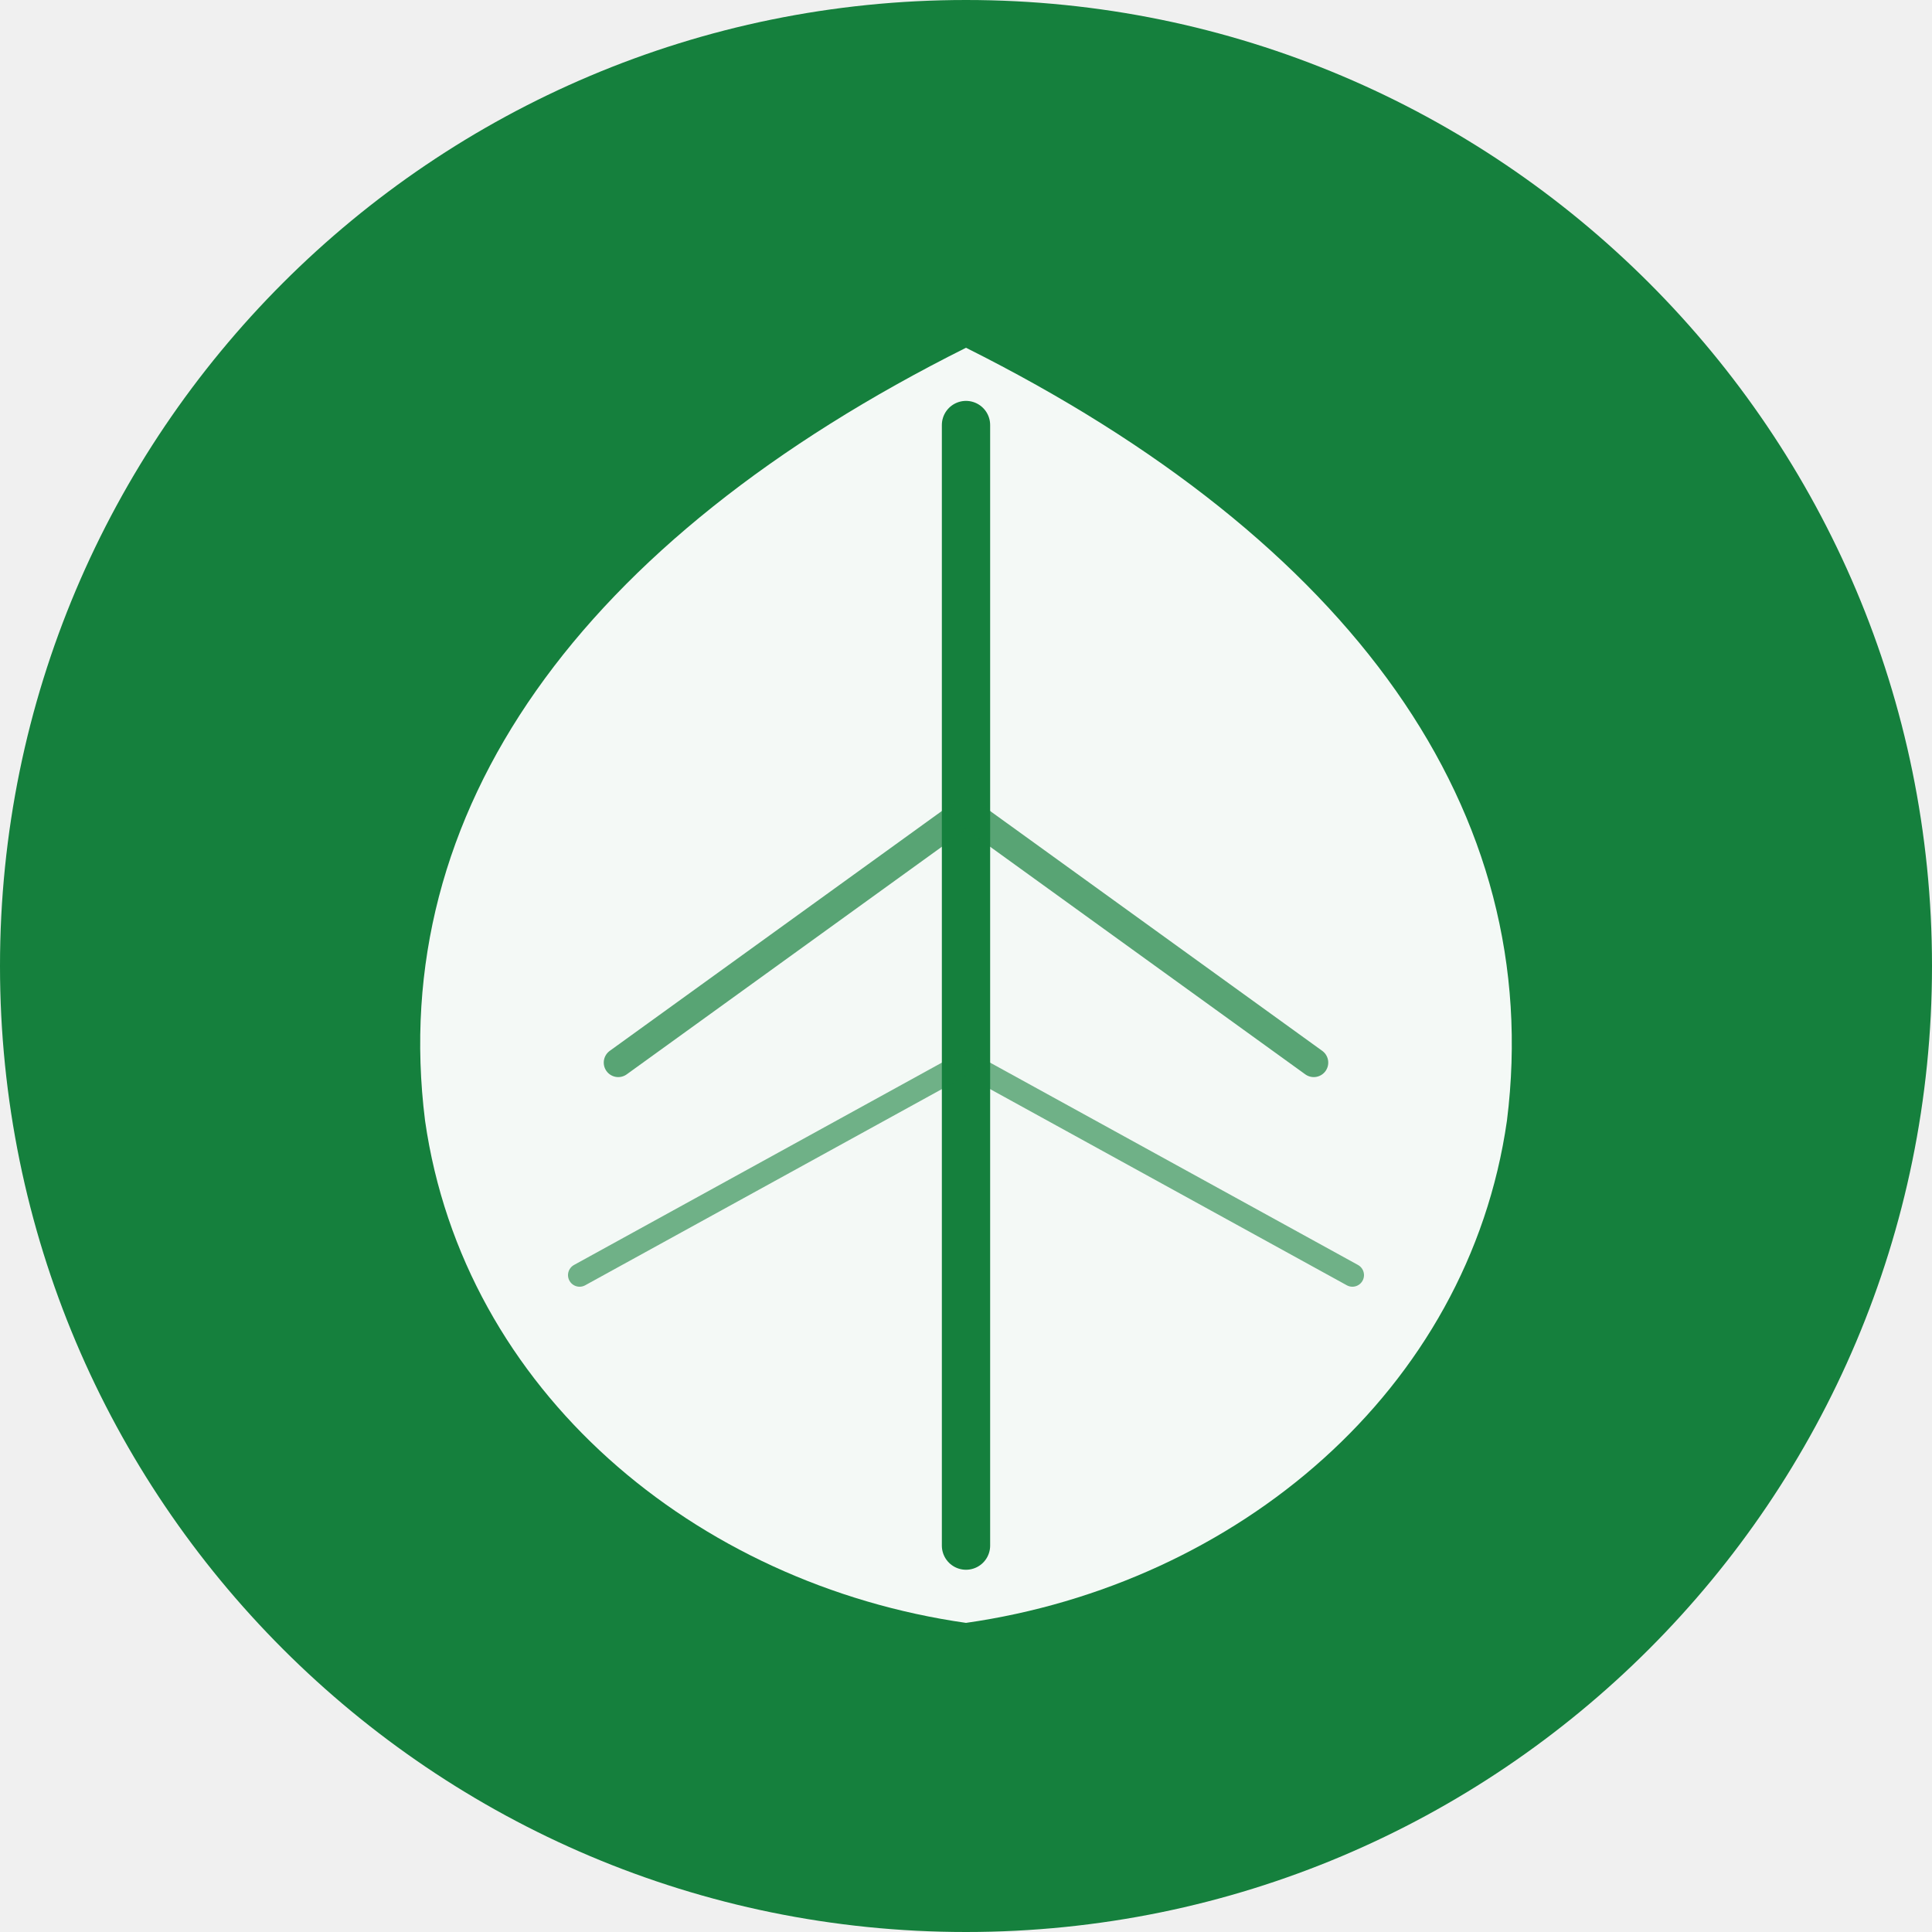
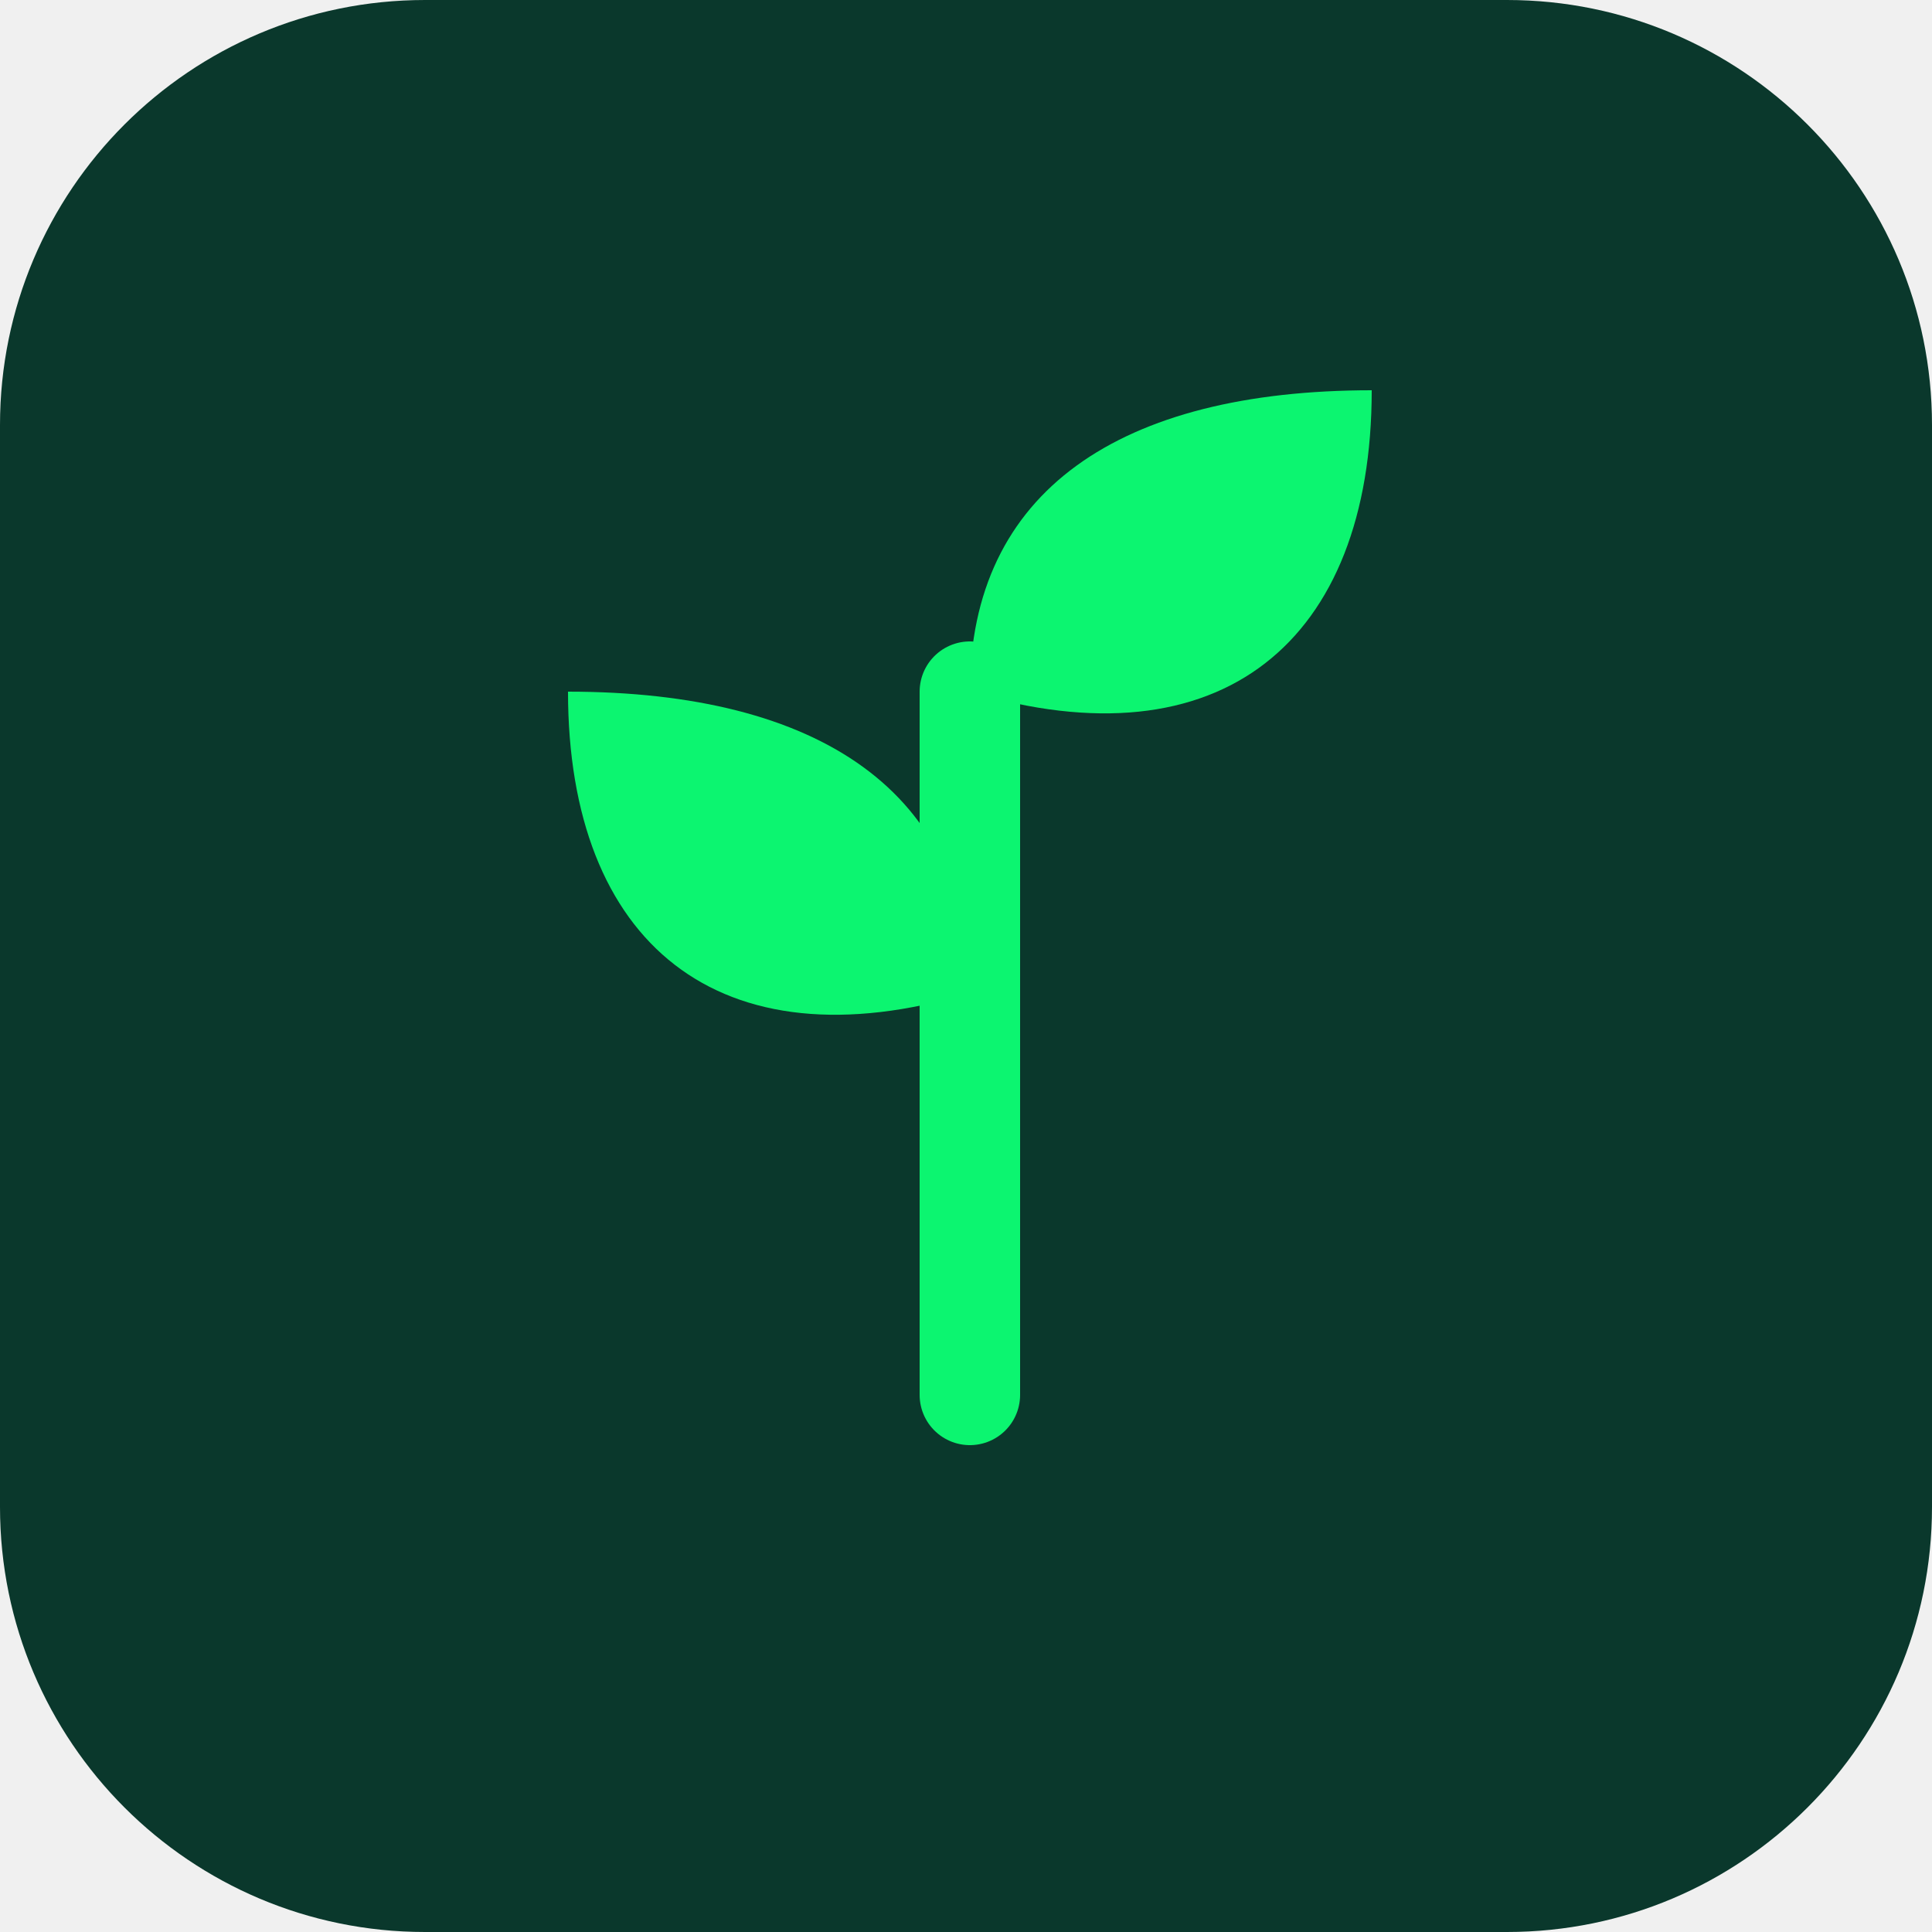
<svg xmlns="http://www.w3.org/2000/svg" viewBox="0 0 100 100">
-   <circle cx="50" cy="50" r="50" fill="#15803d" />
-   <path d="M50 18 C30 28, 20 42, 22 58 C24 72, 36 82, 50 84 C64 82, 76 72, 78 58 C80 42, 70 28, 50 18 Z" fill="#ffffff" opacity="0.95" />
-   <line x1="50" y1="22" x2="50" y2="80" stroke="#15803d" stroke-width="2.5" stroke-linecap="round" />
-   <line x1="50" y1="42" x2="32" y2="55" stroke="#15803d" stroke-width="1.5" stroke-linecap="round" opacity="0.7" />
-   <line x1="50" y1="55" x2="30" y2="66" stroke="#15803d" stroke-width="1.2" stroke-linecap="round" opacity="0.6" />
-   <line x1="50" y1="42" x2="68" y2="55" stroke="#15803d" stroke-width="1.5" stroke-linecap="round" opacity="0.7" />
-   <line x1="50" y1="55" x2="70" y2="66" stroke="#15803d" stroke-width="1.2" stroke-linecap="round" opacity="0.6" />
+   <rect width="100" height="100" rx="22" fill="#0a382c" />
+   <g transform="translate(19 15) scale(2.6)">
+     <path d="M12 22 C12 16 12 12 12 8" stroke="#0cf570" stroke-width="2" stroke-linecap="round" fill="none" />
+     <path d="M12 8 C12 4 15 2 20 2 C20 7 17 9.5 12 8 Z" fill="#0cf570" />
+     <path d="M12 14 C12 10 9 8 4 8 C4 13 7 15.5 12 14 Z" fill="#0cf570" />
+   </g>
</svg>
